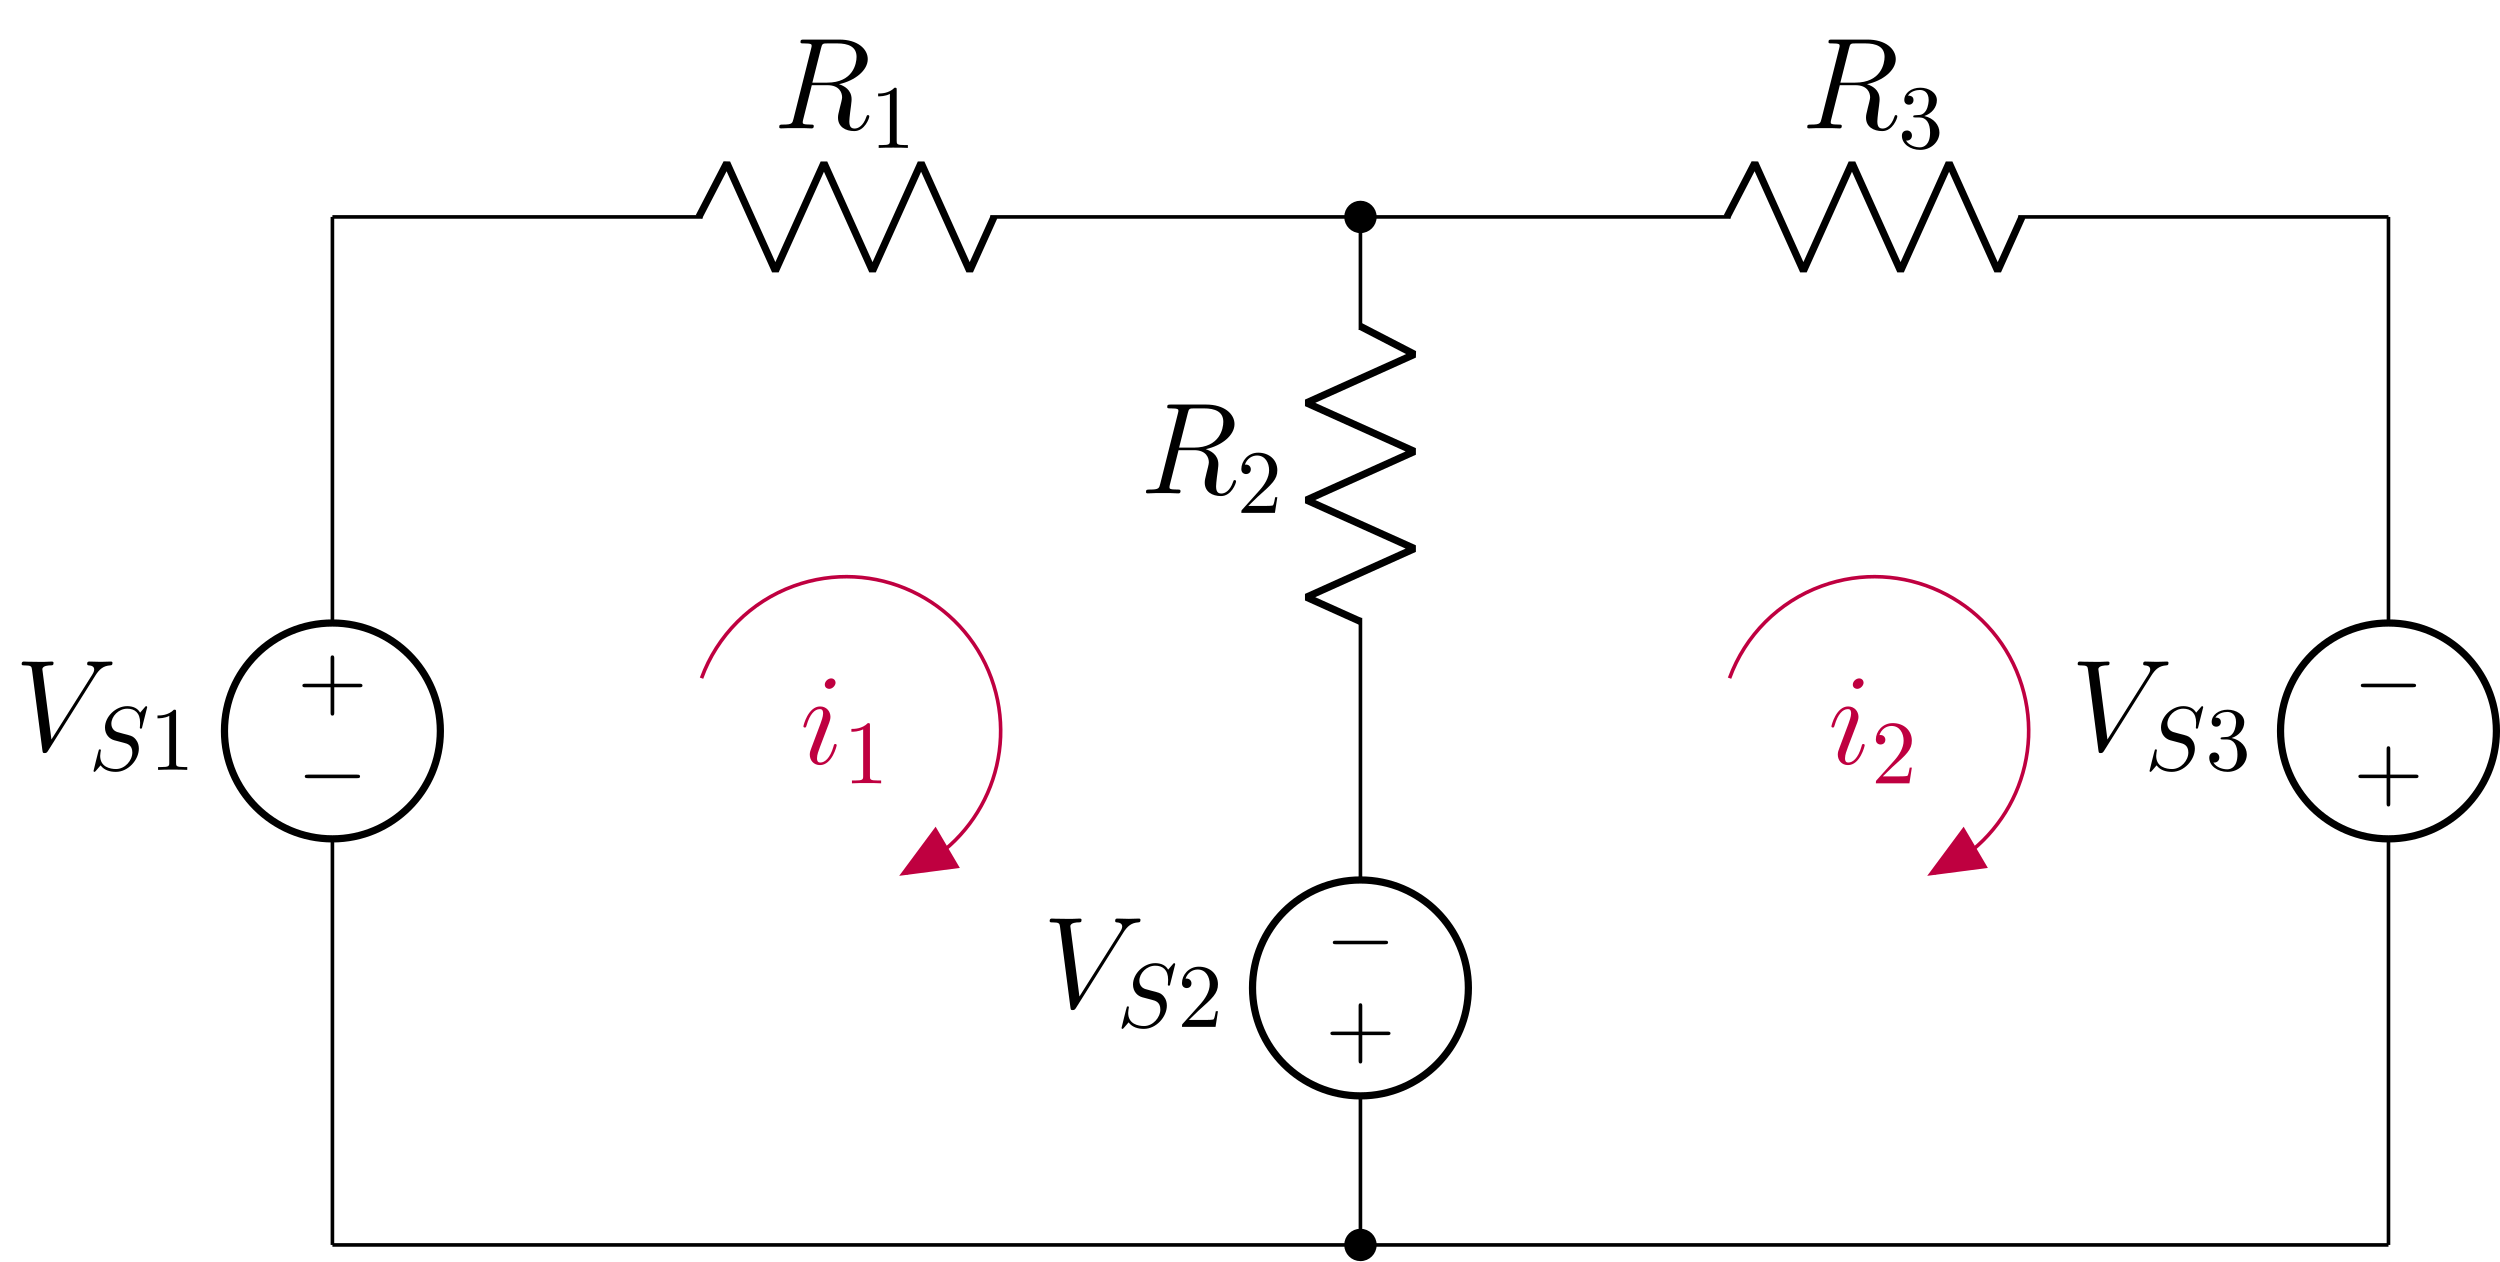
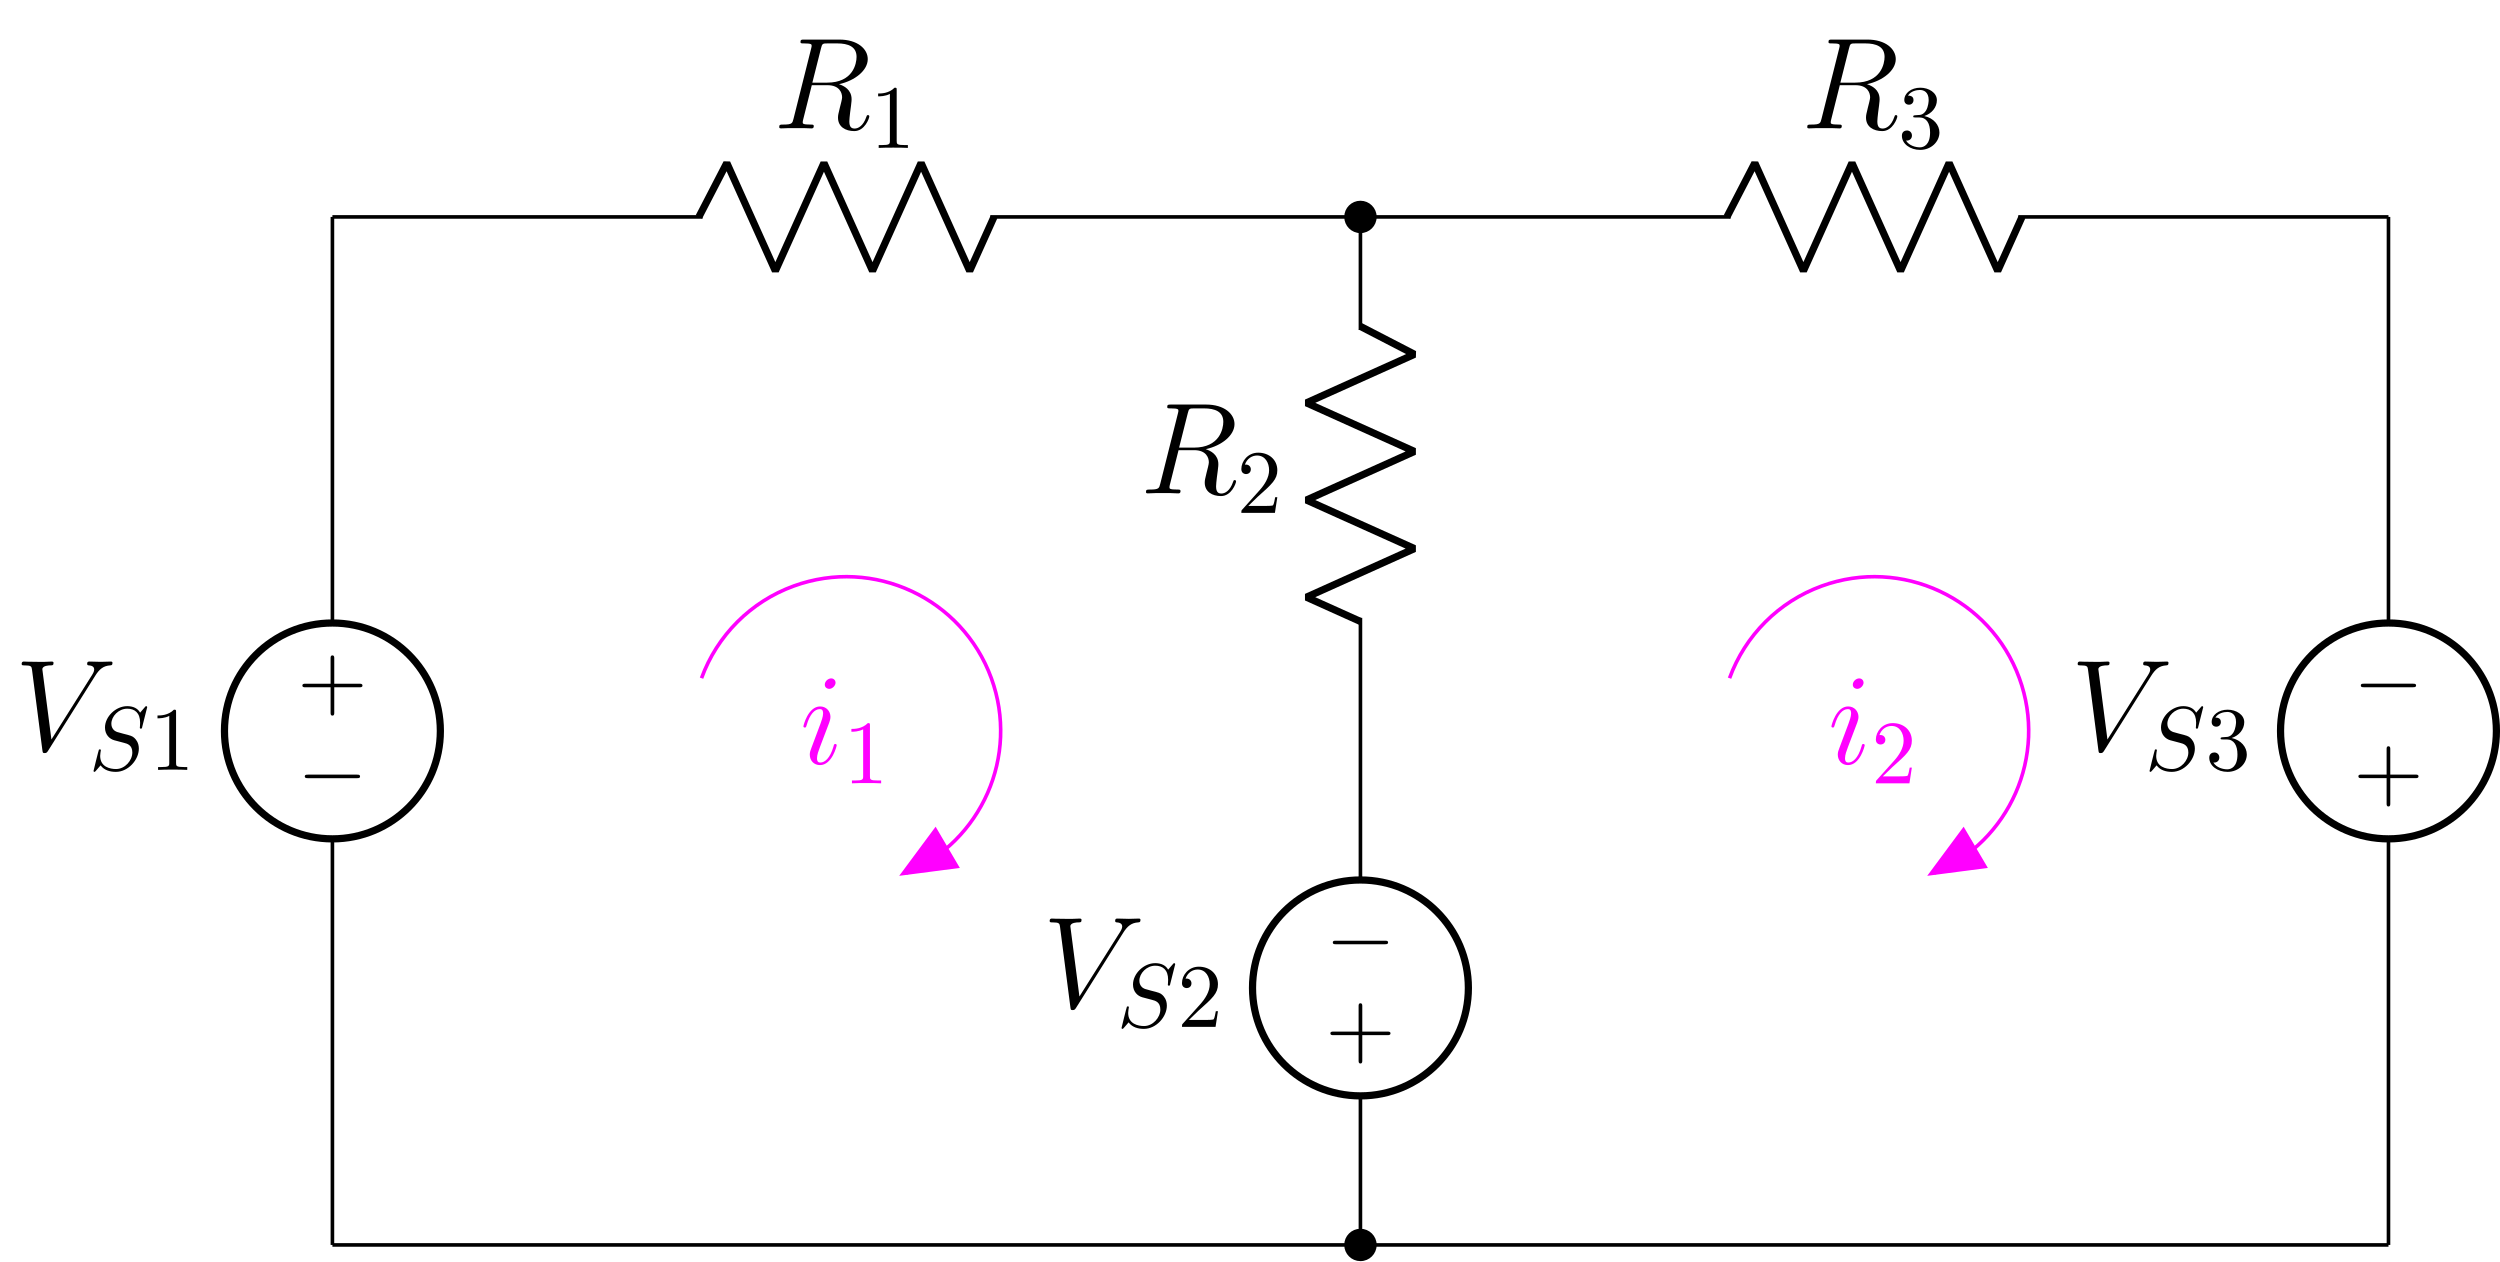
<svg xmlns="http://www.w3.org/2000/svg" xmlns:xlink="http://www.w3.org/1999/xlink" width="275.741pt" height="139.099pt" viewBox="0 0 275.741 139.099" version="1.1">
  <defs>
    <g>
      <symbol overflow="visible" id="glyph0-0">
        <path style="stroke:none;" d="" />
      </symbol>
      <symbol overflow="visible" id="glyph0-1">
        <path style="stroke:none;" d="M -4.078 2.297 L -6.859 2.297 C -7 2.297 -7.188 2.297 -7.188 2.5 C -7.188 2.688 -7 2.688 -6.859 2.688 L -4.078 2.688 L -4.078 5.484 C -4.078 5.625 -4.078 5.812 -3.875 5.812 C -3.672 5.812 -3.672 5.625 -3.672 5.484 L -3.672 2.688 L -0.891 2.688 C -0.75 2.688 -0.562 2.688 -0.562 2.5 C -0.562 2.297 -0.75 2.297 -0.891 2.297 L -3.672 2.297 L -3.672 -0.5 C -3.672 -0.641 -3.672 -0.828 -3.875 -0.828 C -4.078 -0.828 -4.078 -0.641 -4.078 -0.5 Z M -4.078 2.297 " />
      </symbol>
      <symbol overflow="visible" id="glyph1-0">
        <path style="stroke:none;" d="" />
      </symbol>
      <symbol overflow="visible" id="glyph1-1">
        <path style="stroke:none;" d="M -6.562 2.297 C -6.734 2.297 -6.922 2.297 -6.922 2.5 C -6.922 2.688 -6.734 2.688 -6.562 2.688 L -1.172 2.688 C -1 2.688 -0.828 2.688 -0.828 2.5 C -0.828 2.297 -1 2.297 -1.172 2.297 Z M -6.562 2.297 " />
      </symbol>
      <symbol overflow="visible" id="glyph2-0">
        <path style="stroke:none;" d="" />
      </symbol>
      <symbol overflow="visible" id="glyph2-1">
        <path style="stroke:none;" d="M 8.875 -8.203 C 9.359 -8.984 9.812 -9.328 10.547 -9.375 C 10.688 -9.391 10.797 -9.391 10.797 -9.656 C 10.797 -9.703 10.766 -9.797 10.641 -9.797 C 10.391 -9.797 9.766 -9.766 9.516 -9.766 C 9.094 -9.766 8.656 -9.797 8.266 -9.797 C 8.141 -9.797 8 -9.797 8 -9.531 C 8 -9.391 8.141 -9.375 8.188 -9.375 C 8.719 -9.344 8.781 -9.078 8.781 -8.906 C 8.781 -8.688 8.578 -8.359 8.562 -8.344 L 4.062 -1.203 L 3.062 -8.938 C 3.062 -9.359 3.797 -9.375 3.953 -9.375 C 4.172 -9.375 4.297 -9.375 4.297 -9.656 C 4.297 -9.797 4.141 -9.797 4.109 -9.797 C 3.859 -9.797 3.578 -9.766 3.328 -9.766 L 2.531 -9.766 C 1.484 -9.766 1.047 -9.797 1.031 -9.797 C 0.953 -9.797 0.781 -9.797 0.781 -9.531 C 0.781 -9.375 0.875 -9.375 1.109 -9.375 C 1.844 -9.375 1.875 -9.25 1.922 -8.891 L 3.062 -0.047 C 3.109 0.266 3.109 0.297 3.312 0.297 C 3.484 0.297 3.562 0.266 3.703 0.031 Z M 8.875 -8.203 " />
      </symbol>
      <symbol overflow="visible" id="glyph2-2">
        <path style="stroke:none;" d="M 5.281 -8.828 C 5.406 -9.359 5.469 -9.375 6.031 -9.375 L 7.062 -9.375 C 8.297 -9.375 9.203 -9.016 9.203 -7.891 C 9.203 -7.156 8.828 -5.047 5.953 -5.047 L 4.328 -5.047 Z M 7.266 -4.875 C 9.047 -5.266 10.438 -6.406 10.438 -7.641 C 10.438 -8.766 9.312 -9.797 7.312 -9.797 L 3.422 -9.797 C 3.141 -9.797 3.016 -9.797 3.016 -9.531 C 3.016 -9.375 3.109 -9.375 3.391 -9.375 C 4.25 -9.375 4.25 -9.266 4.25 -9.109 C 4.25 -9.078 4.25 -9 4.188 -8.781 L 2.25 -1.062 C 2.125 -0.562 2.094 -0.422 1.109 -0.422 C 0.781 -0.422 0.672 -0.422 0.672 -0.141 C 0.672 0 0.828 0 0.875 0 C 1.141 0 1.438 -0.031 1.703 -0.031 L 3.406 -0.031 C 3.656 -0.031 3.953 0 4.219 0 C 4.328 0 4.484 0 4.484 -0.266 C 4.484 -0.422 4.359 -0.422 4.141 -0.422 C 3.266 -0.422 3.266 -0.531 3.266 -0.672 C 3.266 -0.688 3.266 -0.781 3.297 -0.906 L 4.266 -4.766 L 5.984 -4.766 C 7.344 -4.766 7.609 -3.906 7.609 -3.422 C 7.609 -3.219 7.453 -2.656 7.359 -2.281 C 7.203 -1.625 7.156 -1.469 7.156 -1.188 C 7.156 -0.172 7.984 0.297 8.953 0.297 C 10.109 0.297 10.609 -1.125 10.609 -1.312 C 10.609 -1.422 10.547 -1.469 10.453 -1.469 C 10.344 -1.469 10.312 -1.375 10.281 -1.266 C 9.938 -0.25 9.359 0.016 9 0.016 C 8.641 0.016 8.406 -0.141 8.406 -0.781 C 8.406 -1.141 8.578 -2.438 8.594 -2.516 C 8.656 -3.047 8.656 -3.094 8.656 -3.219 C 8.656 -4.266 7.812 -4.703 7.266 -4.875 Z M 7.266 -4.875 " />
      </symbol>
      <symbol overflow="visible" id="glyph2-3">
        <path style="stroke:none;" d="M 4.062 -2.047 C 4.062 -2.125 4 -2.188 3.922 -2.188 C 3.781 -2.188 3.766 -2.141 3.703 -1.891 C 3.328 -0.594 2.734 -0.141 2.266 -0.141 C 2.094 -0.141 1.891 -0.188 1.891 -0.609 C 1.891 -1 2.062 -1.438 2.219 -1.859 L 3.234 -4.531 C 3.266 -4.641 3.375 -4.906 3.375 -5.172 C 3.375 -5.781 2.938 -6.328 2.234 -6.328 C 0.922 -6.328 0.391 -4.25 0.391 -4.125 C 0.391 -4.078 0.438 -4 0.547 -4 C 0.672 -4 0.688 -4.062 0.75 -4.266 C 1.094 -5.469 1.641 -6.031 2.188 -6.031 C 2.328 -6.031 2.562 -6.031 2.562 -5.562 C 2.562 -5.188 2.375 -4.719 2.266 -4.406 L 1.266 -1.734 C 1.172 -1.5 1.094 -1.281 1.094 -1.016 C 1.094 -0.375 1.531 0.141 2.219 0.141 C 3.547 0.141 4.062 -1.953 4.062 -2.047 Z M 3.938 -8.953 C 3.938 -9.172 3.766 -9.422 3.453 -9.422 C 3.125 -9.422 2.75 -9.109 2.75 -8.734 C 2.75 -8.375 3.062 -8.266 3.234 -8.266 C 3.609 -8.266 3.938 -8.641 3.938 -8.953 Z M 3.938 -8.953 " />
      </symbol>
      <symbol overflow="visible" id="glyph3-0">
        <path style="stroke:none;" d="" />
      </symbol>
      <symbol overflow="visible" id="glyph3-1">
        <path style="stroke:none;" d="M 6.438 -6.922 C 6.438 -6.953 6.406 -7.031 6.312 -7.031 C 6.266 -7.031 6.266 -7.016 6.141 -6.875 L 5.656 -6.312 C 5.406 -6.781 4.891 -7.031 4.234 -7.031 C 2.969 -7.031 1.781 -5.875 1.781 -4.672 C 1.781 -3.875 2.297 -3.406 2.812 -3.266 L 3.875 -2.984 C 4.25 -2.891 4.797 -2.734 4.797 -1.922 C 4.797 -1.031 3.984 -0.094 3 -0.094 C 2.359 -0.094 1.25 -0.312 1.25 -1.547 C 1.25 -1.781 1.312 -2.031 1.312 -2.078 C 1.328 -2.125 1.328 -2.141 1.328 -2.156 C 1.328 -2.25 1.266 -2.266 1.219 -2.266 C 1.172 -2.266 1.141 -2.25 1.109 -2.219 C 1.078 -2.188 0.516 0.094 0.516 0.125 C 0.516 0.172 0.562 0.219 0.625 0.219 C 0.672 0.219 0.688 0.203 0.812 0.062 L 1.297 -0.5 C 1.719 0.078 2.406 0.219 2.984 0.219 C 4.344 0.219 5.516 -1.109 5.516 -2.344 C 5.516 -3.031 5.172 -3.375 5.031 -3.516 C 4.797 -3.734 4.641 -3.781 3.766 -4 C 3.531 -4.062 3.188 -4.172 3.094 -4.188 C 2.828 -4.281 2.484 -4.562 2.484 -5.094 C 2.484 -5.906 3.281 -6.75 4.234 -6.75 C 5.047 -6.75 5.656 -6.312 5.656 -5.203 C 5.656 -4.891 5.625 -4.703 5.625 -4.641 C 5.625 -4.641 5.625 -4.547 5.734 -4.547 C 5.844 -4.547 5.859 -4.578 5.891 -4.75 Z M 6.438 -6.922 " />
      </symbol>
      <symbol overflow="visible" id="glyph4-0">
        <path style="stroke:none;" d="" />
      </symbol>
      <symbol overflow="visible" id="glyph4-1">
        <path style="stroke:none;" d="M 2.938 -6.375 C 2.938 -6.625 2.938 -6.641 2.703 -6.641 C 2.078 -6 1.203 -6 0.891 -6 L 0.891 -5.688 C 1.094 -5.688 1.672 -5.688 2.188 -5.953 L 2.188 -0.781 C 2.188 -0.422 2.156 -0.312 1.266 -0.312 L 0.953 -0.312 L 0.953 0 C 1.297 -0.031 2.156 -0.031 2.562 -0.031 C 2.953 -0.031 3.828 -0.031 4.172 0 L 4.172 -0.312 L 3.859 -0.312 C 2.953 -0.312 2.938 -0.422 2.938 -0.781 Z M 2.938 -6.375 " />
      </symbol>
      <symbol overflow="visible" id="glyph4-2">
        <path style="stroke:none;" d="M 1.266 -0.766 L 2.328 -1.797 C 3.875 -3.172 4.469 -3.703 4.469 -4.703 C 4.469 -5.844 3.578 -6.641 2.359 -6.641 C 1.234 -6.641 0.5 -5.719 0.5 -4.828 C 0.5 -4.281 1 -4.281 1.031 -4.281 C 1.203 -4.281 1.547 -4.391 1.547 -4.812 C 1.547 -5.062 1.359 -5.328 1.016 -5.328 C 0.938 -5.328 0.922 -5.328 0.891 -5.312 C 1.109 -5.969 1.656 -6.328 2.234 -6.328 C 3.141 -6.328 3.562 -5.516 3.562 -4.703 C 3.562 -3.906 3.078 -3.125 2.516 -2.5 L 0.609 -0.375 C 0.5 -0.266 0.5 -0.234 0.5 0 L 4.203 0 L 4.469 -1.734 L 4.234 -1.734 C 4.172 -1.438 4.109 -1 4 -0.844 C 3.938 -0.766 3.281 -0.766 3.062 -0.766 Z M 1.266 -0.766 " />
      </symbol>
      <symbol overflow="visible" id="glyph4-3">
        <path style="stroke:none;" d="M 4.078 -2.297 L 6.859 -2.297 C 7 -2.297 7.188 -2.297 7.188 -2.5 C 7.188 -2.688 7 -2.688 6.859 -2.688 L 4.078 -2.688 L 4.078 -5.484 C 4.078 -5.625 4.078 -5.812 3.875 -5.812 C 3.672 -5.812 3.672 -5.625 3.672 -5.484 L 3.672 -2.688 L 0.891 -2.688 C 0.75 -2.688 0.562 -2.688 0.562 -2.5 C 0.562 -2.297 0.75 -2.297 0.891 -2.297 L 3.672 -2.297 L 3.672 0.5 C 3.672 0.641 3.672 0.828 3.875 0.828 C 4.078 0.828 4.078 0.641 4.078 0.5 Z M 4.078 -2.297 " />
      </symbol>
      <symbol overflow="visible" id="glyph4-4">
        <path style="stroke:none;" d="M 2.891 -3.516 C 3.703 -3.781 4.281 -4.469 4.281 -5.266 C 4.281 -6.078 3.406 -6.641 2.453 -6.641 C 1.453 -6.641 0.688 -6.047 0.688 -5.281 C 0.688 -4.953 0.906 -4.766 1.203 -4.766 C 1.5 -4.766 1.703 -4.984 1.703 -5.281 C 1.703 -5.766 1.234 -5.766 1.094 -5.766 C 1.391 -6.266 2.047 -6.391 2.406 -6.391 C 2.828 -6.391 3.375 -6.172 3.375 -5.281 C 3.375 -5.156 3.344 -4.578 3.094 -4.141 C 2.797 -3.656 2.453 -3.625 2.203 -3.625 C 2.125 -3.609 1.891 -3.594 1.812 -3.594 C 1.734 -3.578 1.672 -3.562 1.672 -3.469 C 1.672 -3.359 1.734 -3.359 1.906 -3.359 L 2.344 -3.359 C 3.156 -3.359 3.531 -2.688 3.531 -1.703 C 3.531 -0.344 2.844 -0.062 2.406 -0.062 C 1.969 -0.062 1.219 -0.234 0.875 -0.812 C 1.219 -0.766 1.531 -0.984 1.531 -1.359 C 1.531 -1.719 1.266 -1.922 0.984 -1.922 C 0.734 -1.922 0.422 -1.781 0.422 -1.344 C 0.422 -0.438 1.344 0.219 2.438 0.219 C 3.656 0.219 4.562 -0.688 4.562 -1.703 C 4.562 -2.516 3.922 -3.297 2.891 -3.516 Z M 2.891 -3.516 " />
      </symbol>
      <symbol overflow="visible" id="glyph5-0">
        <path style="stroke:none;" d="" />
      </symbol>
      <symbol overflow="visible" id="glyph5-1">
        <path style="stroke:none;" d="M 6.562 -2.297 C 6.734 -2.297 6.922 -2.297 6.922 -2.5 C 6.922 -2.688 6.734 -2.688 6.562 -2.688 L 1.172 -2.688 C 1 -2.688 0.828 -2.688 0.828 -2.5 C 0.828 -2.297 1 -2.297 1.172 -2.297 Z M 6.562 -2.297 " />
      </symbol>
    </g>
    <clipPath id="clip1">
      <path d="M 240 57 L 275.742 57 L 275.742 104 L 240 104 Z M 240 57 " />
    </clipPath>
    <clipPath id="clip2">
      <path d="M 142 130 L 158 130 L 158 139.098 L 142 139.098 Z M 142 130 " />
    </clipPath>
  </defs>
  <g id="surface1">
    <path style="fill:none;stroke-width:0.399;stroke-linecap:butt;stroke-linejoin:miter;stroke:rgb(0%,0%,0%);stroke-opacity:1;stroke-miterlimit:10;" d="M -0.001 0.001 L -0.001 0.2 M -0.001 0.001 L -0.001 44.79 M -0.001 68.598 L -0.001 113.387 M -0.001 113.188 L -0.001 113.387 " transform="matrix(1,0,0,-1,36.665,137.313)" />
    <path style="fill:none;stroke-width:0.797;stroke-linecap:butt;stroke-linejoin:miter;stroke:rgb(0%,0%,0%);stroke-opacity:1;stroke-miterlimit:10;" d="M -11.907 56.692 C -11.907 50.118 -6.575 44.79 -0.001 44.79 C 6.577 44.79 11.905 50.118 11.905 56.692 C 11.905 63.27 6.577 68.598 -0.001 68.598 C -6.575 68.598 -11.907 63.27 -11.907 56.692 Z M -11.907 56.692 " transform="matrix(1,0,0,-1,36.665,137.313)" />
    <g style="fill:rgb(0%,0%,0%);fill-opacity:1;">
      <use xlink:href="#glyph0-1" x="40.54" y="73.116" />
    </g>
    <g style="fill:rgb(0%,0%,0%);fill-opacity:1;">
      <use xlink:href="#glyph1-1" x="40.54" y="83.142" />
    </g>
    <g style="fill:rgb(0%,0%,0%);fill-opacity:1;">
      <use xlink:href="#glyph2-1" x="1.609" y="82.764" />
    </g>
    <g style="fill:rgb(0%,0%,0%);fill-opacity:1;">
      <use xlink:href="#glyph3-1" x="9.798" y="84.916" />
    </g>
    <g style="fill:rgb(0%,0%,0%);fill-opacity:1;">
      <use xlink:href="#glyph4-1" x="16.481" y="84.916" />
    </g>
    <path style="fill:none;stroke-width:0.399;stroke-linecap:butt;stroke-linejoin:miter;stroke:rgb(0%,0%,0%);stroke-opacity:1;stroke-miterlimit:10;" d="M 113.386 113.387 L 113.386 113.188 M 113.386 113.387 L 113.386 100.915 M 113.386 69.165 L 113.386 56.692 M 113.386 56.891 L 113.386 56.493 M 113.386 56.692 L 113.386 40.254 M 113.386 16.442 L 113.386 0.001 M 113.386 0.2 L 113.386 0.001 " transform="matrix(1,0,0,-1,36.665,137.313)" />
    <path style="fill:none;stroke-width:0.797;stroke-linecap:butt;stroke-linejoin:bevel;stroke:rgb(0%,0%,0%);stroke-opacity:1;stroke-miterlimit:10;" d="M 113.386 101.313 L 119.339 98.235 L 107.433 92.879 L 119.339 87.52 L 107.433 82.161 L 119.339 76.805 L 107.433 71.446 L 113.386 68.766 " transform="matrix(1,0,0,-1,36.665,137.313)" />
    <g style="fill:rgb(0%,0%,0%);fill-opacity:1;">
      <use xlink:href="#glyph2-2" x="125.723" y="54.418" />
    </g>
    <g style="fill:rgb(0%,0%,0%);fill-opacity:1;">
      <use xlink:href="#glyph4-2" x="136.415" y="56.57" />
    </g>
    <path style="fill:none;stroke-width:0.797;stroke-linecap:butt;stroke-linejoin:miter;stroke:rgb(0%,0%,0%);stroke-opacity:1;stroke-miterlimit:10;" d="M 125.292 28.348 C 125.292 34.922 119.964 40.254 113.386 40.254 C 106.812 40.254 101.483 34.922 101.483 28.348 C 101.483 21.77 106.812 16.442 113.386 16.442 C 119.964 16.442 125.292 21.77 125.292 28.348 Z M 125.292 28.348 " transform="matrix(1,0,0,-1,36.665,137.313)" />
    <g style="fill:rgb(0%,0%,0%);fill-opacity:1;">
      <use xlink:href="#glyph4-3" x="146.177" y="116.47" />
    </g>
    <g style="fill:rgb(0%,0%,0%);fill-opacity:1;">
      <use xlink:href="#glyph5-1" x="146.177" y="106.444" />
    </g>
    <g style="fill:rgb(0%,0%,0%);fill-opacity:1;">
      <use xlink:href="#glyph2-1" x="114.994" y="111.111" />
    </g>
    <g style="fill:rgb(0%,0%,0%);fill-opacity:1;">
      <use xlink:href="#glyph3-1" x="123.184" y="113.263" />
    </g>
    <g style="fill:rgb(0%,0%,0%);fill-opacity:1;">
      <use xlink:href="#glyph4-2" x="129.867" y="113.263" />
    </g>
    <path style="fill:none;stroke-width:0.399;stroke-linecap:butt;stroke-linejoin:miter;stroke:rgb(0%,0%,0%);stroke-opacity:1;stroke-miterlimit:10;" d="M 226.776 113.387 L 226.776 113.188 M 226.776 113.387 L 226.776 68.598 M 226.776 44.79 L 226.776 0.001 M 226.776 0.2 L 226.776 0.001 " transform="matrix(1,0,0,-1,36.665,137.313)" />
    <g clip-path="url(#clip1)" clip-rule="nonzero">
      <path style="fill:none;stroke-width:0.797;stroke-linecap:butt;stroke-linejoin:miter;stroke:rgb(0%,0%,0%);stroke-opacity:1;stroke-miterlimit:10;" d="M 238.679 56.692 C 238.679 63.27 233.351 68.598 226.776 68.598 C 220.198 68.598 214.87 63.27 214.87 56.692 C 214.87 50.118 220.198 44.79 226.776 44.79 C 233.351 44.79 238.679 50.118 238.679 56.692 Z M 238.679 56.692 " transform="matrix(1,0,0,-1,36.665,137.313)" />
    </g>
    <g style="fill:rgb(0%,0%,0%);fill-opacity:1;">
      <use xlink:href="#glyph4-3" x="259.562" y="88.123" />
    </g>
    <g style="fill:rgb(0%,0%,0%);fill-opacity:1;">
      <use xlink:href="#glyph5-1" x="259.562" y="78.097" />
    </g>
    <g style="fill:rgb(0%,0%,0%);fill-opacity:1;">
      <use xlink:href="#glyph2-1" x="228.38" y="82.764" />
    </g>
    <g style="fill:rgb(0%,0%,0%);fill-opacity:1;">
      <use xlink:href="#glyph3-1" x="236.569" y="84.916" />
    </g>
    <g style="fill:rgb(0%,0%,0%);fill-opacity:1;">
      <use xlink:href="#glyph4-4" x="243.252" y="84.916" />
    </g>
    <path style="fill:none;stroke-width:0.399;stroke-linecap:butt;stroke-linejoin:miter;stroke:rgb(0%,0%,0%);stroke-opacity:1;stroke-miterlimit:10;" d="M -0.001 113.387 L 0.198 113.387 M -0.001 113.387 L 40.819 113.387 M 72.569 113.387 L 113.386 113.387 M 113.187 113.387 L 113.585 113.387 M 113.386 113.387 L 154.206 113.387 M 185.956 113.387 L 226.776 113.387 M 226.573 113.387 L 226.776 113.387 " transform="matrix(1,0,0,-1,36.665,137.313)" />
    <path style="fill:none;stroke-width:0.797;stroke-linecap:butt;stroke-linejoin:bevel;stroke:rgb(0%,0%,0%);stroke-opacity:1;stroke-miterlimit:10;" d="M 40.421 113.387 L 43.499 119.34 L 48.855 107.434 L 54.214 119.34 L 59.573 107.434 L 64.929 119.34 L 70.288 107.434 L 72.968 113.387 " transform="matrix(1,0,0,-1,36.665,137.313)" />
    <path style="fill-rule:nonzero;fill:rgb(0%,0%,0%);fill-opacity:1;stroke-width:0.399;stroke-linecap:butt;stroke-linejoin:miter;stroke:rgb(0%,0%,0%);stroke-opacity:1;stroke-miterlimit:10;" d="M 114.976 113.387 C 114.976 114.262 114.265 114.973 113.386 114.973 C 112.511 114.973 111.8 114.262 111.8 113.387 C 111.8 112.512 112.511 111.801 113.386 111.801 C 114.265 111.801 114.976 112.512 114.976 113.387 Z M 114.976 113.387 " transform="matrix(1,0,0,-1,36.665,137.313)" />
    <g style="fill:rgb(0%,0%,0%);fill-opacity:1;">
      <use xlink:href="#glyph2-2" x="85.272" y="14.162" />
    </g>
    <g style="fill:rgb(0%,0%,0%);fill-opacity:1;">
      <use xlink:href="#glyph4-1" x="95.964" y="16.314" />
    </g>
    <path style="fill:none;stroke-width:0.797;stroke-linecap:butt;stroke-linejoin:bevel;stroke:rgb(0%,0%,0%);stroke-opacity:1;stroke-miterlimit:10;" d="M 153.808 113.387 L 156.886 119.34 L 162.245 107.434 L 167.601 119.34 L 172.96 107.434 L 178.315 119.34 L 183.675 107.434 L 186.355 113.387 " transform="matrix(1,0,0,-1,36.665,137.313)" />
    <g style="fill:rgb(0%,0%,0%);fill-opacity:1;">
      <use xlink:href="#glyph2-2" x="198.658" y="14.162" />
    </g>
    <g style="fill:rgb(0%,0%,0%);fill-opacity:1;">
      <use xlink:href="#glyph4-4" x="209.35" y="16.314" />
    </g>
    <path style="fill:none;stroke-width:0.399;stroke-linecap:butt;stroke-linejoin:miter;stroke:rgb(0%,0%,0%);stroke-opacity:1;stroke-miterlimit:10;" d="M -0.001 0.001 L 0.198 0.001 M -0.001 0.001 L 56.694 0.001 M 56.694 0.001 L 113.386 0.001 M 113.187 0.001 L 113.585 0.001 M 113.386 0.001 L 170.081 0.001 M 170.081 0.001 L 226.776 0.001 M 226.573 0.001 L 226.776 0.001 " transform="matrix(1,0,0,-1,36.665,137.313)" />
    <path style=" stroke:none;fill-rule:nonzero;fill:rgb(0%,0%,0%);fill-opacity:1;" d="M 151.641 137.312 C 151.641 136.438 150.93 135.727 150.051 135.727 C 149.176 135.727 148.465 136.438 148.465 137.312 C 148.465 138.191 149.176 138.898 150.051 138.898 C 150.93 138.898 151.641 138.191 151.641 137.312 Z M 151.641 137.312 " />
    <g clip-path="url(#clip2)" clip-rule="nonzero">
      <path style="fill:none;stroke-width:0.399;stroke-linecap:butt;stroke-linejoin:miter;stroke:rgb(0%,0%,0%);stroke-opacity:1;stroke-miterlimit:10;" d="M 114.976 0.001 C 114.976 0.875 114.265 1.586 113.386 1.586 C 112.511 1.586 111.8 0.875 111.8 0.001 C 111.8 -0.878 112.511 -1.585 113.386 -1.585 C 114.265 -1.585 114.976 -0.878 114.976 0.001 Z M 114.976 0.001 " transform="matrix(1,0,0,-1,36.665,137.313)" />
    </g>
-     <path style="fill:none;stroke-width:0.399;stroke-linecap:butt;stroke-linejoin:miter;stroke:rgb(75%,0%,25%);stroke-opacity:1;stroke-miterlimit:10;" d="M 63.265 41.004 C 71.593 44.485 75.796 53.938 72.675 62.512 C 69.464 71.336 59.702 75.891 50.878 72.676 C 46.151 70.958 42.429 67.235 40.71 62.512 " transform="matrix(1,0,0,-1,36.665,137.313)" />
-     <path style="fill-rule:nonzero;fill:rgb(75%,0%,25%);fill-opacity:1;stroke-width:0.399;stroke-linecap:butt;stroke-linejoin:miter;stroke:rgb(75%,0%,25%);stroke-opacity:1;stroke-miterlimit:10;" d="M -5.203 2.337 L 0.298 0.001 L -5.203 -2.335 Z M -5.203 2.337 " transform="matrix(-0.86209,0.50665,0.50665,0.86209,99.87318,96.19181)" />
-     <g style="fill:rgb(75%,0%,25%);fill-opacity:1;">
+     <path style="fill:none;stroke-width:0.399;stroke-linecap:butt;stroke-linejoin:miter;stroke:rgb(100%,0%,100%);stroke-opacity:1;stroke-miterlimit:10;" d="M 63.265 41.004 C 71.593 44.485 75.796 53.938 72.675 62.512 C 69.464 71.336 59.702 75.891 50.878 72.676 C 46.151 70.958 42.429 67.235 40.71 62.512 " transform="matrix(1,0,0,-1,36.665,137.313)" />
+     <path style="fill-rule:nonzero;fill:rgb(100%,0%,100%);fill-opacity:1;stroke-width:0.399;stroke-linecap:butt;stroke-linejoin:miter;stroke:rgb(100%,0%,100%);stroke-opacity:1;stroke-miterlimit:10;" d="M -5.203 2.337 L 0.298 0.001 L -5.203 -2.335 Z M -5.203 2.337 " transform="matrix(-0.86209,0.50665,0.50665,0.86209,99.87318,96.19181)" />
+     <g style="fill:rgb(100%,0%,100%);fill-opacity:1;">
      <use xlink:href="#glyph2-3" x="88.222" y="84.246" />
    </g>
-     <g style="fill:rgb(75%,0%,25%);fill-opacity:1;">
+     <g style="fill:rgb(100%,0%,100%);fill-opacity:1;">
      <use xlink:href="#glyph4-1" x="93.014" y="86.398" />
    </g>
-     <path style="fill:none;stroke-width:0.399;stroke-linecap:butt;stroke-linejoin:miter;stroke:rgb(75%,0%,25%);stroke-opacity:1;stroke-miterlimit:10;" d="M 176.651 41.004 C 184.98 44.485 189.183 53.938 186.062 62.512 C 182.851 71.336 173.089 75.891 164.265 72.676 C 159.538 70.958 155.819 67.235 154.097 62.512 " transform="matrix(1,0,0,-1,36.665,137.313)" />
-     <path style="fill-rule:nonzero;fill:rgb(75%,0%,25%);fill-opacity:1;stroke-width:0.399;stroke-linecap:butt;stroke-linejoin:miter;stroke:rgb(75%,0%,25%);stroke-opacity:1;stroke-miterlimit:10;" d="M -5.203 2.337 L 0.298 0.001 L -5.203 -2.335 Z M -5.203 2.337 " transform="matrix(-0.86209,0.50665,0.50665,0.86209,213.2604,96.19181)" />
-     <g style="fill:rgb(75%,0%,25%);fill-opacity:1;">
+     <path style="fill:none;stroke-width:0.399;stroke-linecap:butt;stroke-linejoin:miter;stroke:rgb(100%,0%,100%);stroke-opacity:1;stroke-miterlimit:10;" d="M 176.651 41.004 C 184.98 44.485 189.183 53.938 186.062 62.512 C 182.851 71.336 173.089 75.891 164.265 72.676 C 159.538 70.958 155.819 67.235 154.097 62.512 " transform="matrix(1,0,0,-1,36.665,137.313)" />
+     <path style="fill-rule:nonzero;fill:rgb(100%,0%,100%);fill-opacity:1;stroke-width:0.399;stroke-linecap:butt;stroke-linejoin:miter;stroke:rgb(100%,0%,100%);stroke-opacity:1;stroke-miterlimit:10;" d="M -5.203 2.337 L 0.298 0.001 L -5.203 -2.335 Z M -5.203 2.337 " transform="matrix(-0.86209,0.50665,0.50665,0.86209,213.2604,96.19181)" />
+     <g style="fill:rgb(100%,0%,100%);fill-opacity:1;">
      <use xlink:href="#glyph2-3" x="201.608" y="84.246" />
    </g>
-     <g style="fill:rgb(75%,0%,25%);fill-opacity:1;">
+     <g style="fill:rgb(100%,0%,100%);fill-opacity:1;">
      <use xlink:href="#glyph4-2" x="206.4" y="86.398" />
    </g>
  </g>
</svg>
